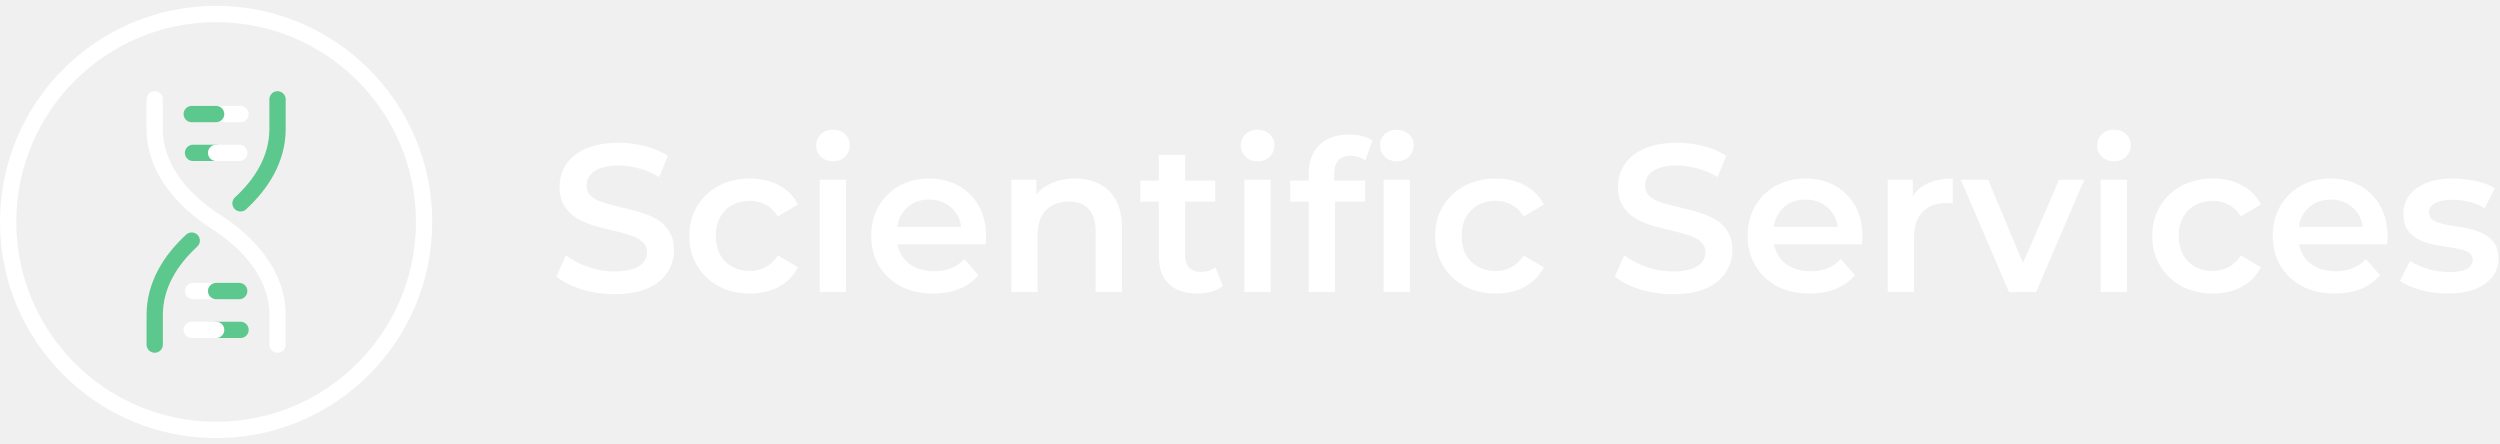
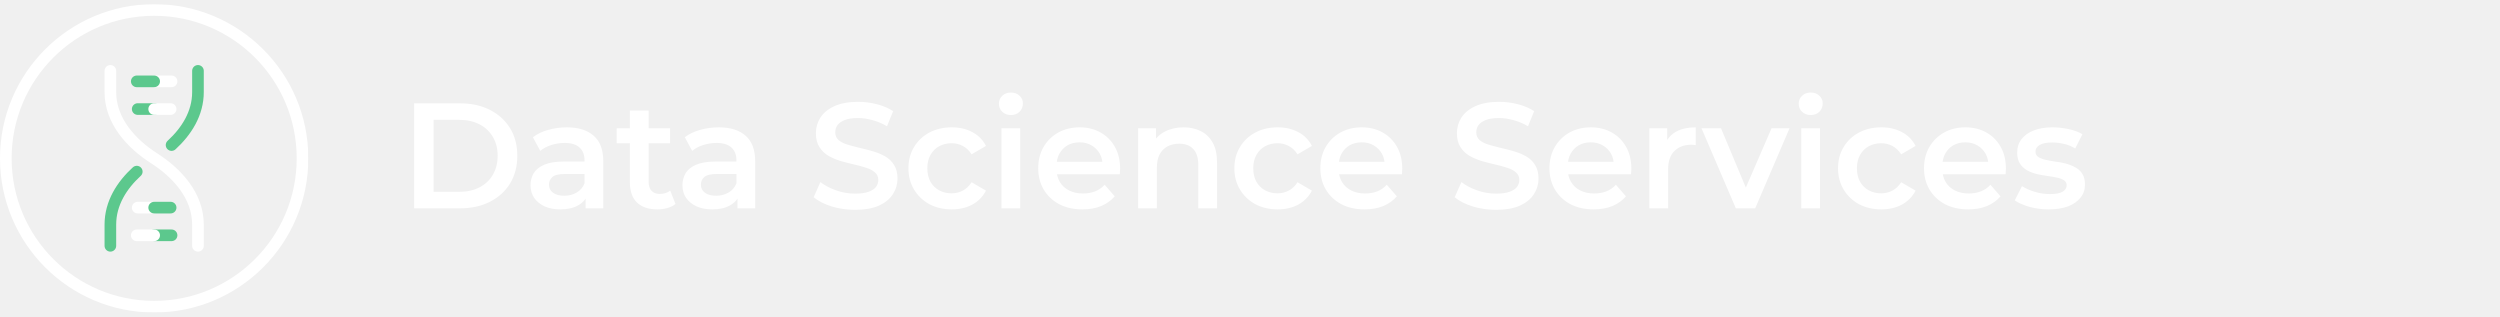
- <svg xmlns="http://www.w3.org/2000/svg" width="214" height="38" viewBox="0 0 214 38" fill="none">
-   <g clip-path="url(#clip0_731_4554)">
+ <svg xmlns="http://www.w3.org/2000/svg" width="300" height="38" viewBox="0 0 300 38" fill="none">
+   <mask id="mask0_1_2" style="mask-type:luminance" maskUnits="userSpaceOnUse" x="0" y="0" width="37" height="38">
+     <path d="M37 0.5H0V37.5H37V0.5Z" fill="white" />
+   </mask>
+   <g mask="url(#mask0_1_2)">
    <path d="M18.5 36.802C28.332 36.802 36.302 28.832 36.302 19C36.302 9.168 28.332 1.198 18.5 1.198C8.668 1.198 0.698 9.168 0.698 19C0.698 28.832 8.668 36.802 18.5 36.802Z" stroke="white" stroke-width="1.396" stroke-linecap="round" stroke-linejoin="round" />
    <path d="M16.412 20.595C14.627 22.23 13.244 24.379 13.244 26.951V29.497" stroke="#5CC88D" stroke-width="1.396" stroke-miterlimit="10" stroke-linecap="round" />
    <path d="M23.756 8.503V11.049C23.756 13.621 22.373 15.77 20.588 17.406" stroke="#5CC88D" stroke-width="1.396" stroke-miterlimit="10" stroke-linecap="round" />
    <path d="M23.756 29.497V26.951C23.756 23.431 21.165 20.703 18.5 19C15.835 17.296 13.244 14.569 13.244 11.049V8.503" stroke="white" stroke-width="1.396" stroke-linecap="round" stroke-linejoin="round" />
    <path d="M20.588 9.763H18.5" stroke="white" stroke-width="1.396" stroke-linecap="round" stroke-linejoin="round" />
    <path d="M18.5 9.763H16.412" stroke="#5CC88D" stroke-width="1.396" stroke-miterlimit="10" stroke-linecap="round" />
    <path d="M18.5 13.086H16.524" stroke="#5CC88D" stroke-width="1.396" stroke-miterlimit="10" stroke-linecap="round" />
    <path d="M20.476 13.086H18.5" stroke="white" stroke-width="1.396" stroke-linecap="round" stroke-linejoin="round" />
    <path d="M18.5 28.237H20.588" stroke="#5CC88D" stroke-width="1.396" stroke-miterlimit="10" stroke-linecap="round" />
    <path d="M16.412 28.237H18.5" stroke="white" stroke-width="1.396" stroke-linecap="round" stroke-linejoin="round" />
    <path d="M16.524 24.914H18.5" stroke="white" stroke-width="1.396" stroke-linecap="round" stroke-linejoin="round" />
    <path d="M18.5 24.914H20.476" stroke="#5CC88D" stroke-width="1.396" stroke-miterlimit="10" stroke-linecap="round" />
  </g>
-   <path d="M52.598 25.18C51.614 25.18 50.672 25.042 49.772 24.766C48.872 24.478 48.158 24.112 47.63 23.668L48.44 21.85C48.944 22.246 49.568 22.576 50.312 22.84C51.056 23.104 51.818 23.236 52.598 23.236C53.258 23.236 53.792 23.164 54.2 23.02C54.608 22.876 54.908 22.684 55.1 22.444C55.292 22.192 55.388 21.91 55.388 21.598C55.388 21.214 55.25 20.908 54.974 20.68C54.698 20.44 54.338 20.254 53.894 20.122C53.462 19.978 52.976 19.846 52.436 19.726C51.908 19.606 51.374 19.468 50.834 19.312C50.306 19.144 49.82 18.934 49.376 18.682C48.944 18.418 48.59 18.07 48.314 17.638C48.038 17.206 47.9 16.654 47.9 15.982C47.9 15.298 48.08 14.674 48.44 14.11C48.812 13.534 49.37 13.078 50.114 12.742C50.87 12.394 51.824 12.22 52.976 12.22C53.732 12.22 54.482 12.316 55.226 12.508C55.97 12.7 56.618 12.976 57.17 13.336L56.432 15.154C55.868 14.818 55.286 14.572 54.686 14.416C54.086 14.248 53.51 14.164 52.958 14.164C52.31 14.164 51.782 14.242 51.374 14.398C50.978 14.554 50.684 14.758 50.492 15.01C50.312 15.262 50.222 15.55 50.222 15.874C50.222 16.258 50.354 16.57 50.618 16.81C50.894 17.038 51.248 17.218 51.68 17.35C52.124 17.482 52.616 17.614 53.156 17.746C53.696 17.866 54.23 18.004 54.758 18.16C55.298 18.316 55.784 18.52 56.216 18.772C56.66 19.024 57.014 19.366 57.278 19.798C57.554 20.23 57.692 20.776 57.692 21.436C57.692 22.108 57.506 22.732 57.134 23.308C56.774 23.872 56.216 24.328 55.46 24.676C54.704 25.012 53.75 25.18 52.598 25.18ZM64.206 25.126C63.198 25.126 62.298 24.916 61.506 24.496C60.726 24.064 60.114 23.476 59.67 22.732C59.226 21.988 59.004 21.142 59.004 20.194C59.004 19.234 59.226 18.388 59.67 17.656C60.114 16.912 60.726 16.33 61.506 15.91C62.298 15.49 63.198 15.28 64.206 15.28C65.142 15.28 65.964 15.472 66.672 15.856C67.392 16.228 67.938 16.78 68.31 17.512L66.582 18.52C66.294 18.064 65.94 17.728 65.52 17.512C65.112 17.296 64.668 17.188 64.188 17.188C63.636 17.188 63.138 17.308 62.694 17.548C62.25 17.788 61.902 18.136 61.65 18.592C61.398 19.036 61.272 19.57 61.272 20.194C61.272 20.818 61.398 21.358 61.65 21.814C61.902 22.258 62.25 22.6 62.694 22.84C63.138 23.08 63.636 23.2 64.188 23.2C64.668 23.2 65.112 23.092 65.52 22.876C65.94 22.66 66.294 22.324 66.582 21.868L68.31 22.876C67.938 23.596 67.392 24.154 66.672 24.55C65.964 24.934 65.142 25.126 64.206 25.126ZM70.167 25V15.388H72.417V25H70.167ZM71.301 13.804C70.881 13.804 70.533 13.672 70.257 13.408C69.993 13.144 69.861 12.826 69.861 12.454C69.861 12.07 69.993 11.752 70.257 11.5C70.533 11.236 70.881 11.104 71.301 11.104C71.721 11.104 72.063 11.23 72.327 11.482C72.603 11.722 72.741 12.028 72.741 12.4C72.741 12.796 72.609 13.132 72.345 13.408C72.081 13.672 71.733 13.804 71.301 13.804ZM79.888 25.126C78.82 25.126 77.885 24.916 77.081 24.496C76.288 24.064 75.671 23.476 75.227 22.732C74.794 21.988 74.579 21.142 74.579 20.194C74.579 19.234 74.788 18.388 75.209 17.656C75.641 16.912 76.228 16.33 76.972 15.91C77.728 15.49 78.587 15.28 79.546 15.28C80.483 15.28 81.317 15.484 82.049 15.892C82.781 16.3 83.356 16.876 83.776 17.62C84.197 18.364 84.406 19.24 84.406 20.248C84.406 20.344 84.4 20.452 84.388 20.572C84.388 20.692 84.382 20.806 84.371 20.914H76.361V19.42H83.183L82.3 19.888C82.312 19.336 82.198 18.85 81.959 18.43C81.719 18.01 81.388 17.68 80.969 17.44C80.561 17.2 80.087 17.08 79.546 17.08C78.995 17.08 78.508 17.2 78.088 17.44C77.68 17.68 77.356 18.016 77.117 18.448C76.888 18.868 76.775 19.366 76.775 19.942V20.302C76.775 20.878 76.906 21.388 77.171 21.832C77.434 22.276 77.806 22.618 78.287 22.858C78.766 23.098 79.319 23.218 79.942 23.218C80.483 23.218 80.969 23.134 81.4 22.966C81.832 22.798 82.216 22.534 82.552 22.174L83.758 23.56C83.326 24.064 82.781 24.454 82.121 24.73C81.472 24.994 80.728 25.126 79.888 25.126ZM92.022 15.28C92.79 15.28 93.474 15.43 94.074 15.73C94.686 16.03 95.166 16.492 95.514 17.116C95.862 17.728 96.036 18.52 96.036 19.492V25H93.786V19.78C93.786 18.928 93.582 18.292 93.174 17.872C92.778 17.452 92.22 17.242 91.5 17.242C90.972 17.242 90.504 17.35 90.096 17.566C89.688 17.782 89.37 18.106 89.142 18.538C88.926 18.958 88.818 19.492 88.818 20.14V25H86.568V15.388H88.71V17.98L88.332 17.188C88.668 16.576 89.154 16.108 89.79 15.784C90.438 15.448 91.182 15.28 92.022 15.28ZM102.508 25.126C101.452 25.126 100.636 24.856 100.06 24.316C99.484 23.764 99.196 22.954 99.196 21.886V13.264H101.446V21.832C101.446 22.288 101.56 22.642 101.788 22.894C102.028 23.146 102.358 23.272 102.778 23.272C103.282 23.272 103.702 23.14 104.038 22.876L104.668 24.478C104.404 24.694 104.08 24.856 103.696 24.964C103.312 25.072 102.916 25.126 102.508 25.126ZM97.612 17.26V15.46H104.02V17.26H97.612ZM106.519 25V15.388H108.769V25H106.519ZM107.653 13.804C107.233 13.804 106.885 13.672 106.609 13.408C106.345 13.144 106.213 12.826 106.213 12.454C106.213 12.07 106.345 11.752 106.609 11.5C106.885 11.236 107.233 11.104 107.653 11.104C108.073 11.104 108.415 11.23 108.679 11.482C108.955 11.722 109.093 12.028 109.093 12.4C109.093 12.796 108.961 13.132 108.697 13.408C108.433 13.672 108.085 13.804 107.653 13.804ZM112.028 25V14.848C112.028 13.84 112.322 13.036 112.91 12.436C113.51 11.824 114.362 11.518 115.466 11.518C115.862 11.518 116.234 11.56 116.582 11.644C116.942 11.728 117.242 11.86 117.482 12.04L116.87 13.732C116.702 13.6 116.51 13.504 116.294 13.444C116.078 13.372 115.856 13.336 115.628 13.336C115.16 13.336 114.806 13.468 114.566 13.732C114.326 13.984 114.206 14.368 114.206 14.884V15.964L114.278 16.972V25H112.028ZM110.444 17.26V15.46H116.852V17.26H110.444ZM118.436 25V15.388H120.686V25H118.436ZM119.57 13.804C119.15 13.804 118.802 13.672 118.526 13.408C118.262 13.144 118.13 12.826 118.13 12.454C118.13 12.07 118.262 11.752 118.526 11.5C118.802 11.236 119.15 11.104 119.57 11.104C119.99 11.104 120.332 11.23 120.596 11.482C120.872 11.722 121.01 12.028 121.01 12.4C121.01 12.796 120.878 13.132 120.614 13.408C120.35 13.672 120.002 13.804 119.57 13.804ZM128.05 25.126C127.042 25.126 126.142 24.916 125.35 24.496C124.57 24.064 123.958 23.476 123.514 22.732C123.07 21.988 122.848 21.142 122.848 20.194C122.848 19.234 123.07 18.388 123.514 17.656C123.958 16.912 124.57 16.33 125.35 15.91C126.142 15.49 127.042 15.28 128.05 15.28C128.986 15.28 129.808 15.472 130.516 15.856C131.236 16.228 131.782 16.78 132.154 17.512L130.426 18.52C130.138 18.064 129.784 17.728 129.364 17.512C128.956 17.296 128.512 17.188 128.032 17.188C127.48 17.188 126.982 17.308 126.538 17.548C126.094 17.788 125.746 18.136 125.494 18.592C125.242 19.036 125.116 19.57 125.116 20.194C125.116 20.818 125.242 21.358 125.494 21.814C125.746 22.258 126.094 22.6 126.538 22.84C126.982 23.08 127.48 23.2 128.032 23.2C128.512 23.2 128.956 23.092 129.364 22.876C129.784 22.66 130.138 22.324 130.426 21.868L132.154 22.876C131.782 23.596 131.236 24.154 130.516 24.55C129.808 24.934 128.986 25.126 128.05 25.126ZM143.196 25.18C142.212 25.18 141.27 25.042 140.37 24.766C139.47 24.478 138.756 24.112 138.228 23.668L139.038 21.85C139.542 22.246 140.166 22.576 140.91 22.84C141.654 23.104 142.416 23.236 143.196 23.236C143.856 23.236 144.39 23.164 144.798 23.02C145.206 22.876 145.506 22.684 145.698 22.444C145.89 22.192 145.986 21.91 145.986 21.598C145.986 21.214 145.848 20.908 145.572 20.68C145.296 20.44 144.936 20.254 144.492 20.122C144.06 19.978 143.574 19.846 143.034 19.726C142.506 19.606 141.972 19.468 141.432 19.312C140.904 19.144 140.418 18.934 139.974 18.682C139.542 18.418 139.188 18.07 138.912 17.638C138.636 17.206 138.498 16.654 138.498 15.982C138.498 15.298 138.678 14.674 139.038 14.11C139.41 13.534 139.968 13.078 140.712 12.742C141.468 12.394 142.422 12.22 143.574 12.22C144.33 12.22 145.08 12.316 145.824 12.508C146.568 12.7 147.216 12.976 147.768 13.336L147.03 15.154C146.466 14.818 145.884 14.572 145.284 14.416C144.684 14.248 144.108 14.164 143.556 14.164C142.908 14.164 142.38 14.242 141.972 14.398C141.576 14.554 141.282 14.758 141.09 15.01C140.91 15.262 140.82 15.55 140.82 15.874C140.82 16.258 140.952 16.57 141.216 16.81C141.492 17.038 141.846 17.218 142.278 17.35C142.722 17.482 143.214 17.614 143.754 17.746C144.294 17.866 144.828 18.004 145.356 18.16C145.896 18.316 146.382 18.52 146.814 18.772C147.258 19.024 147.612 19.366 147.876 19.798C148.152 20.23 148.29 20.776 148.29 21.436C148.29 22.108 148.104 22.732 147.732 23.308C147.372 23.872 146.814 24.328 146.058 24.676C145.302 25.012 144.348 25.18 143.196 25.18ZM154.912 25.126C153.844 25.126 152.908 24.916 152.104 24.496C151.312 24.064 150.694 23.476 150.25 22.732C149.818 21.988 149.602 21.142 149.602 20.194C149.602 19.234 149.812 18.388 150.232 17.656C150.664 16.912 151.252 16.33 151.996 15.91C152.752 15.49 153.61 15.28 154.57 15.28C155.506 15.28 156.34 15.484 157.072 15.892C157.804 16.3 158.38 16.876 158.8 17.62C159.22 18.364 159.43 19.24 159.43 20.248C159.43 20.344 159.424 20.452 159.412 20.572C159.412 20.692 159.406 20.806 159.394 20.914H151.384V19.42H158.206L157.324 19.888C157.336 19.336 157.222 18.85 156.982 18.43C156.742 18.01 156.412 17.68 155.992 17.44C155.584 17.2 155.11 17.08 154.57 17.08C154.018 17.08 153.532 17.2 153.112 17.44C152.704 17.68 152.38 18.016 152.14 18.448C151.912 18.868 151.798 19.366 151.798 19.942V20.302C151.798 20.878 151.93 21.388 152.194 21.832C152.458 22.276 152.83 22.618 153.31 22.858C153.79 23.098 154.342 23.218 154.966 23.218C155.506 23.218 155.992 23.134 156.424 22.966C156.856 22.798 157.24 22.534 157.576 22.174L158.782 23.56C158.35 24.064 157.804 24.454 157.144 24.73C156.496 24.994 155.752 25.126 154.912 25.126ZM161.591 25V15.388H163.733V18.034L163.481 17.26C163.769 16.612 164.219 16.12 164.831 15.784C165.455 15.448 166.229 15.28 167.153 15.28V17.422C167.057 17.398 166.967 17.386 166.883 17.386C166.799 17.374 166.715 17.368 166.631 17.368C165.779 17.368 165.101 17.62 164.597 18.124C164.093 18.616 163.841 19.354 163.841 20.338V25H161.591ZM171.97 25L167.847 15.388H170.188L173.734 23.866H172.582L176.254 15.388H178.414L174.292 25H171.97ZM179.82 25V15.388H182.07V25H179.82ZM180.954 13.804C180.534 13.804 180.186 13.672 179.91 13.408C179.646 13.144 179.514 12.826 179.514 12.454C179.514 12.07 179.646 11.752 179.91 11.5C180.186 11.236 180.534 11.104 180.954 11.104C181.374 11.104 181.716 11.23 181.98 11.482C182.256 11.722 182.394 12.028 182.394 12.4C182.394 12.796 182.262 13.132 181.998 13.408C181.734 13.672 181.386 13.804 180.954 13.804ZM189.433 25.126C188.425 25.126 187.525 24.916 186.733 24.496C185.953 24.064 185.341 23.476 184.897 22.732C184.453 21.988 184.231 21.142 184.231 20.194C184.231 19.234 184.453 18.388 184.897 17.656C185.341 16.912 185.953 16.33 186.733 15.91C187.525 15.49 188.425 15.28 189.433 15.28C190.369 15.28 191.191 15.472 191.899 15.856C192.619 16.228 193.165 16.78 193.537 17.512L191.809 18.52C191.521 18.064 191.167 17.728 190.747 17.512C190.339 17.296 189.895 17.188 189.415 17.188C188.863 17.188 188.365 17.308 187.921 17.548C187.477 17.788 187.129 18.136 186.877 18.592C186.625 19.036 186.499 19.57 186.499 20.194C186.499 20.818 186.625 21.358 186.877 21.814C187.129 22.258 187.477 22.6 187.921 22.84C188.365 23.08 188.863 23.2 189.415 23.2C189.895 23.2 190.339 23.092 190.747 22.876C191.167 22.66 191.521 22.324 191.809 21.868L193.537 22.876C193.165 23.596 192.619 24.154 191.899 24.55C191.191 24.934 190.369 25.126 189.433 25.126ZM199.859 25.126C198.791 25.126 197.855 24.916 197.051 24.496C196.259 24.064 195.641 23.476 195.197 22.732C194.765 21.988 194.549 21.142 194.549 20.194C194.549 19.234 194.759 18.388 195.179 17.656C195.611 16.912 196.199 16.33 196.943 15.91C197.699 15.49 198.557 15.28 199.517 15.28C200.453 15.28 201.287 15.484 202.019 15.892C202.751 16.3 203.327 16.876 203.747 17.62C204.167 18.364 204.377 19.24 204.377 20.248C204.377 20.344 204.371 20.452 204.359 20.572C204.359 20.692 204.353 20.806 204.341 20.914H196.331V19.42H203.153L202.271 19.888C202.283 19.336 202.169 18.85 201.929 18.43C201.689 18.01 201.359 17.68 200.939 17.44C200.531 17.2 200.057 17.08 199.517 17.08C198.965 17.08 198.479 17.2 198.059 17.44C197.651 17.68 197.327 18.016 197.087 18.448C196.859 18.868 196.745 19.366 196.745 19.942V20.302C196.745 20.878 196.877 21.388 197.141 21.832C197.405 22.276 197.777 22.618 198.257 22.858C198.737 23.098 199.289 23.218 199.913 23.218C200.453 23.218 200.939 23.134 201.371 22.966C201.803 22.798 202.187 22.534 202.523 22.174L203.729 23.56C203.297 24.064 202.751 24.454 202.091 24.73C201.443 24.994 200.699 25.126 199.859 25.126ZM209.509 25.126C208.705 25.126 207.931 25.024 207.187 24.82C206.455 24.604 205.873 24.346 205.441 24.046L206.305 22.336C206.737 22.612 207.253 22.84 207.853 23.02C208.453 23.2 209.053 23.29 209.653 23.29C210.361 23.29 210.871 23.194 211.183 23.002C211.507 22.81 211.669 22.552 211.669 22.228C211.669 21.964 211.561 21.766 211.345 21.634C211.129 21.49 210.847 21.382 210.499 21.31C210.151 21.238 209.761 21.172 209.329 21.112C208.909 21.052 208.483 20.974 208.051 20.878C207.631 20.77 207.247 20.62 206.899 20.428C206.551 20.224 206.269 19.954 206.053 19.618C205.837 19.282 205.729 18.838 205.729 18.286C205.729 17.674 205.903 17.146 206.25 16.702C206.599 16.246 207.085 15.898 207.708 15.658C208.345 15.406 209.095 15.28 209.959 15.28C210.607 15.28 211.261 15.352 211.921 15.496C212.581 15.64 213.127 15.844 213.559 16.108L212.695 17.818C212.239 17.542 211.777 17.356 211.309 17.26C210.853 17.152 210.397 17.098 209.941 17.098C209.257 17.098 208.747 17.2 208.411 17.404C208.087 17.608 207.925 17.866 207.925 18.178C207.925 18.466 208.033 18.682 208.249 18.826C208.465 18.97 208.747 19.084 209.095 19.168C209.443 19.252 209.827 19.324 210.247 19.384C210.679 19.432 211.105 19.51 211.525 19.618C211.945 19.726 212.329 19.876 212.677 20.068C213.037 20.248 213.325 20.506 213.541 20.842C213.757 21.178 213.865 21.616 213.865 22.156C213.865 22.756 213.685 23.278 213.325 23.722C212.977 24.166 212.479 24.514 211.831 24.766C211.183 25.006 210.409 25.126 209.509 25.126Z" fill="white" />
-   <defs>
-     <clipPath id="clip0_731_4554">
-       <rect width="37" height="37" fill="white" transform="translate(0 0.5)" />
-     </clipPath>
-   </defs>
+   <path d="M49.692 25V12.4H55.2C56.568 12.4 57.768 12.664 58.8 13.192C59.832 13.72 60.636 14.452 61.212 15.388C61.788 16.324 62.076 17.428 62.076 18.7C62.076 19.96 61.788 21.064 61.212 22.012C60.636 22.948 59.832 23.68 58.8 24.208C57.768 24.736 56.568 25 55.2 25H49.692ZM52.032 23.02H55.092C56.028 23.02 56.844 22.84 57.54 22.48C58.236 22.12 58.77 21.616 59.142 20.968C59.526 20.32 59.718 19.564 59.718 18.7C59.718 17.824 59.526 17.068 59.142 16.432C58.77 15.784 58.236 15.28 57.54 14.92C56.844 14.56 56.028 14.38 55.092 14.38H52.032V23.02ZM70.269 25V23.056L70.143 22.642V19.24C70.143 18.58 69.945 18.07 69.549 17.71C69.153 17.338 68.553 17.152 67.749 17.152C67.209 17.152 66.675 17.236 66.147 17.404C65.631 17.572 65.193 17.806 64.833 18.106L63.951 16.468C64.467 16.072 65.079 15.778 65.787 15.586C66.507 15.382 67.251 15.28 68.019 15.28C69.411 15.28 70.485 15.616 71.241 16.288C72.009 16.948 72.393 17.974 72.393 19.366V25H70.269ZM67.245 25.126C66.525 25.126 65.895 25.006 65.355 24.766C64.815 24.514 64.395 24.172 64.095 23.74C63.807 23.296 63.663 22.798 63.663 22.246C63.663 21.706 63.789 21.22 64.041 20.788C64.305 20.356 64.731 20.014 65.319 19.762C65.907 19.51 66.687 19.384 67.659 19.384H70.449V20.878H67.821C67.053 20.878 66.537 21.004 66.273 21.256C66.009 21.496 65.877 21.796 65.877 22.156C65.877 22.564 66.039 22.888 66.363 23.128C66.687 23.368 67.137 23.488 67.713 23.488C68.265 23.488 68.757 23.362 69.189 23.11C69.633 22.858 69.951 22.486 70.143 21.994L70.521 23.344C70.305 23.908 69.915 24.346 69.351 24.658C68.799 24.97 68.097 25.126 67.245 25.126ZM78.899 25.126C77.843 25.126 77.027 24.856 76.451 24.316C75.875 23.764 75.587 22.954 75.587 21.886V13.264H77.837V21.832C77.837 22.288 77.951 22.642 78.179 22.894C78.419 23.146 78.749 23.272 79.169 23.272C79.673 23.272 80.093 23.14 80.429 22.876L81.059 24.478C80.795 24.694 80.471 24.856 80.087 24.964C79.703 25.072 79.307 25.126 78.899 25.126ZM74.003 17.188V15.388H80.411V17.188H74.003ZM88.498 25V23.056L88.372 22.642V19.24C88.372 18.58 88.174 18.07 87.778 17.71C87.382 17.338 86.782 17.152 85.978 17.152C85.438 17.152 84.904 17.236 84.376 17.404C83.86 17.572 83.422 17.806 83.062 18.106L82.18 16.468C82.696 16.072 83.308 15.778 84.016 15.586C84.736 15.382 85.48 15.28 86.248 15.28C87.64 15.28 88.714 15.616 89.47 16.288C90.238 16.948 90.622 17.974 90.622 19.366V25H88.498ZM85.474 25.126C84.754 25.126 84.124 25.006 83.584 24.766C83.044 24.514 82.624 24.172 82.324 23.74C82.036 23.296 81.892 22.798 81.892 22.246C81.892 21.706 82.018 21.22 82.27 20.788C82.534 20.356 82.96 20.014 83.548 19.762C84.136 19.51 84.916 19.384 85.888 19.384H88.678V20.878H86.05C85.282 20.878 84.766 21.004 84.502 21.256C84.238 21.496 84.106 21.796 84.106 22.156C84.106 22.564 84.268 22.888 84.592 23.128C84.916 23.368 85.366 23.488 85.942 23.488C86.494 23.488 86.986 23.362 87.418 23.11C87.862 22.858 88.18 22.486 88.372 21.994L88.75 23.344C88.534 23.908 88.144 24.346 87.58 24.658C87.028 24.97 86.326 25.126 85.474 25.126ZM102.606 25.18C101.622 25.18 100.68 25.042 99.78 24.766C98.88 24.478 98.166 24.112 97.638 23.668L98.448 21.85C98.952 22.246 99.576 22.576 100.32 22.84C101.064 23.104 101.826 23.236 102.606 23.236C103.266 23.236 103.8 23.164 104.208 23.02C104.616 22.876 104.916 22.684 105.108 22.444C105.3 22.192 105.396 21.91 105.396 21.598C105.396 21.214 105.258 20.908 104.982 20.68C104.706 20.44 104.346 20.254 103.902 20.122C103.47 19.978 102.984 19.846 102.444 19.726C101.916 19.606 101.382 19.468 100.842 19.312C100.314 19.144 99.828 18.934 99.384 18.682C98.952 18.418 98.598 18.07 98.322 17.638C98.046 17.206 97.908 16.654 97.908 15.982C97.908 15.298 98.088 14.674 98.448 14.11C98.82 13.534 99.378 13.078 100.122 12.742C100.878 12.394 101.832 12.22 102.984 12.22C103.74 12.22 104.49 12.316 105.234 12.508C105.978 12.7 106.626 12.976 107.178 13.336L106.44 15.154C105.876 14.818 105.294 14.572 104.694 14.416C104.094 14.248 103.518 14.164 102.966 14.164C102.318 14.164 101.79 14.242 101.382 14.398C100.986 14.554 100.692 14.758 100.5 15.01C100.32 15.262 100.23 15.55 100.23 15.874C100.23 16.258 100.362 16.57 100.626 16.81C100.902 17.038 101.256 17.218 101.688 17.35C102.132 17.482 102.624 17.614 103.164 17.746C103.704 17.866 104.238 18.004 104.766 18.16C105.306 18.316 105.792 18.52 106.224 18.772C106.668 19.024 107.022 19.366 107.286 19.798C107.562 20.23 107.7 20.776 107.7 21.436C107.7 22.108 107.514 22.732 107.142 23.308C106.782 23.872 106.224 24.328 105.468 24.676C104.712 25.012 103.758 25.18 102.606 25.18ZM114.214 25.126C113.206 25.126 112.306 24.916 111.514 24.496C110.734 24.064 110.122 23.476 109.678 22.732C109.234 21.988 109.012 21.142 109.012 20.194C109.012 19.234 109.234 18.388 109.678 17.656C110.122 16.912 110.734 16.33 111.514 15.91C112.306 15.49 113.206 15.28 114.214 15.28C115.15 15.28 115.972 15.472 116.68 15.856C117.4 16.228 117.946 16.78 118.318 17.512L116.59 18.52C116.302 18.064 115.948 17.728 115.528 17.512C115.12 17.296 114.676 17.188 114.196 17.188C113.644 17.188 113.146 17.308 112.702 17.548C112.258 17.788 111.91 18.136 111.658 18.592C111.406 19.036 111.28 19.57 111.28 20.194C111.28 20.818 111.406 21.358 111.658 21.814C111.91 22.258 112.258 22.6 112.702 22.84C113.146 23.08 113.644 23.2 114.196 23.2C114.676 23.2 115.12 23.092 115.528 22.876C115.948 22.66 116.302 22.324 116.59 21.868L118.318 22.876C117.946 23.596 117.4 24.154 116.68 24.55C115.972 24.934 115.15 25.126 114.214 25.126ZM120.175 25V15.388H122.425V25H120.175ZM121.309 13.804C120.889 13.804 120.541 13.672 120.265 13.408C120.001 13.144 119.869 12.826 119.869 12.454C119.869 12.07 120.001 11.752 120.265 11.5C120.541 11.236 120.889 11.104 121.309 11.104C121.729 11.104 122.071 11.23 122.335 11.482C122.611 11.722 122.749 12.028 122.749 12.4C122.749 12.796 122.617 13.132 122.353 13.408C122.089 13.672 121.741 13.804 121.309 13.804ZM129.896 25.126C128.828 25.126 127.892 24.916 127.088 24.496C126.296 24.064 125.678 23.476 125.234 22.732C124.802 21.988 124.586 21.142 124.586 20.194C124.586 19.234 124.796 18.388 125.216 17.656C125.648 16.912 126.236 16.33 126.98 15.91C127.736 15.49 128.594 15.28 129.554 15.28C130.49 15.28 131.324 15.484 132.056 15.892C132.788 16.3 133.364 16.876 133.784 17.62C134.204 18.364 134.414 19.24 134.414 20.248C134.414 20.344 134.408 20.452 134.396 20.572C134.396 20.692 134.39 20.806 134.378 20.914H126.368V19.42H133.19L132.308 19.888C132.32 19.336 132.206 18.85 131.966 18.43C131.726 18.01 131.396 17.68 130.976 17.44C130.568 17.2 130.094 17.08 129.554 17.08C129.002 17.08 128.516 17.2 128.096 17.44C127.688 17.68 127.364 18.016 127.124 18.448C126.896 18.868 126.782 19.366 126.782 19.942V20.302C126.782 20.878 126.914 21.388 127.178 21.832C127.442 22.276 127.814 22.618 128.294 22.858C128.774 23.098 129.326 23.218 129.95 23.218C130.49 23.218 130.976 23.134 131.408 22.966C131.84 22.798 132.224 22.534 132.56 22.174L133.766 23.56C133.334 24.064 132.788 24.454 132.128 24.73C131.48 24.994 130.736 25.126 129.896 25.126ZM136.576 25V15.388H138.718V17.98L138.34 17.188C138.676 16.576 139.162 16.108 139.798 15.784C140.446 15.448 141.19 15.28 142.03 15.28C142.798 15.28 143.482 15.43 144.082 15.73C144.694 16.03 145.174 16.492 145.522 17.116C145.87 17.728 146.044 18.52 146.044 19.492V25H143.794V19.78C143.794 18.928 143.59 18.292 143.182 17.872C142.786 17.452 142.228 17.242 141.508 17.242C140.98 17.242 140.512 17.35 140.104 17.566C139.696 17.782 139.378 18.106 139.15 18.538C138.934 18.958 138.826 19.492 138.826 20.14V25H136.576ZM153.325 25.126C152.317 25.126 151.417 24.916 150.625 24.496C149.845 24.064 149.233 23.476 148.789 22.732C148.345 21.988 148.123 21.142 148.123 20.194C148.123 19.234 148.345 18.388 148.789 17.656C149.233 16.912 149.845 16.33 150.625 15.91C151.417 15.49 152.317 15.28 153.325 15.28C154.261 15.28 155.083 15.472 155.791 15.856C156.511 16.228 157.057 16.78 157.429 17.512L155.701 18.52C155.413 18.064 155.059 17.728 154.639 17.512C154.231 17.296 153.787 17.188 153.307 17.188C152.755 17.188 152.257 17.308 151.813 17.548C151.369 17.788 151.021 18.136 150.769 18.592C150.517 19.036 150.391 19.57 150.391 20.194C150.391 20.818 150.517 21.358 150.769 21.814C151.021 22.258 151.369 22.6 151.813 22.84C152.257 23.08 152.755 23.2 153.307 23.2C153.787 23.2 154.231 23.092 154.639 22.876C155.059 22.66 155.413 22.324 155.701 21.868L157.429 22.876C157.057 23.596 156.511 24.154 155.791 24.55C155.083 24.934 154.261 25.126 153.325 25.126ZM163.752 25.126C162.684 25.126 161.748 24.916 160.944 24.496C160.152 24.064 159.534 23.476 159.09 22.732C158.658 21.988 158.442 21.142 158.442 20.194C158.442 19.234 158.652 18.388 159.072 17.656C159.504 16.912 160.092 16.33 160.836 15.91C161.592 15.49 162.45 15.28 163.41 15.28C164.346 15.28 165.18 15.484 165.912 15.892C166.644 16.3 167.22 16.876 167.64 17.62C168.06 18.364 168.27 19.24 168.27 20.248C168.27 20.344 168.264 20.452 168.252 20.572C168.252 20.692 168.246 20.806 168.234 20.914H160.224V19.42H167.046L166.164 19.888C166.176 19.336 166.062 18.85 165.822 18.43C165.582 18.01 165.252 17.68 164.832 17.44C164.424 17.2 163.95 17.08 163.41 17.08C162.858 17.08 162.372 17.2 161.952 17.44C161.544 17.68 161.22 18.016 160.98 18.448C160.752 18.868 160.638 19.366 160.638 19.942V20.302C160.638 20.878 160.77 21.388 161.034 21.832C161.298 22.276 161.67 22.618 162.15 22.858C162.63 23.098 163.182 23.218 163.806 23.218C164.346 23.218 164.832 23.134 165.264 22.966C165.696 22.798 166.08 22.534 166.416 22.174L167.622 23.56C167.19 24.064 166.644 24.454 165.984 24.73C165.336 24.994 164.592 25.126 163.752 25.126ZM179.528 25.18C178.544 25.18 177.602 25.042 176.702 24.766C175.802 24.478 175.088 24.112 174.56 23.668L175.37 21.85C175.874 22.246 176.498 22.576 177.242 22.84C177.986 23.104 178.748 23.236 179.528 23.236C180.188 23.236 180.722 23.164 181.13 23.02C181.538 22.876 181.838 22.684 182.03 22.444C182.222 22.192 182.318 21.91 182.318 21.598C182.318 21.214 182.18 20.908 181.904 20.68C181.628 20.44 181.268 20.254 180.824 20.122C180.392 19.978 179.906 19.846 179.366 19.726C178.838 19.606 178.304 19.468 177.764 19.312C177.236 19.144 176.75 18.934 176.306 18.682C175.874 18.418 175.52 18.07 175.244 17.638C174.968 17.206 174.83 16.654 174.83 15.982C174.83 15.298 175.01 14.674 175.37 14.11C175.742 13.534 176.3 13.078 177.044 12.742C177.8 12.394 178.754 12.22 179.906 12.22C180.662 12.22 181.412 12.316 182.156 12.508C182.9 12.7 183.548 12.976 184.1 13.336L183.362 15.154C182.798 14.818 182.216 14.572 181.616 14.416C181.016 14.248 180.44 14.164 179.888 14.164C179.24 14.164 178.712 14.242 178.304 14.398C177.908 14.554 177.614 14.758 177.422 15.01C177.242 15.262 177.152 15.55 177.152 15.874C177.152 16.258 177.284 16.57 177.548 16.81C177.824 17.038 178.178 17.218 178.61 17.35C179.054 17.482 179.546 17.614 180.086 17.746C180.626 17.866 181.16 18.004 181.688 18.16C182.228 18.316 182.714 18.52 183.146 18.772C183.59 19.024 183.944 19.366 184.208 19.798C184.484 20.23 184.622 20.776 184.622 21.436C184.622 22.108 184.436 22.732 184.064 23.308C183.704 23.872 183.146 24.328 182.39 24.676C181.634 25.012 180.68 25.18 179.528 25.18ZM191.244 25.126C190.176 25.126 189.24 24.916 188.436 24.496C187.644 24.064 187.026 23.476 186.582 22.732C186.15 21.988 185.934 21.142 185.934 20.194C185.934 19.234 186.144 18.388 186.564 17.656C186.996 16.912 187.584 16.33 188.328 15.91C189.084 15.49 189.942 15.28 190.902 15.28C191.838 15.28 192.672 15.484 193.404 15.892C194.136 16.3 194.712 16.876 195.132 17.62C195.552 18.364 195.762 19.24 195.762 20.248C195.762 20.344 195.756 20.452 195.744 20.572C195.744 20.692 195.738 20.806 195.726 20.914H187.716V19.42H194.538L193.656 19.888C193.668 19.336 193.554 18.85 193.314 18.43C193.074 18.01 192.744 17.68 192.324 17.44C191.916 17.2 191.442 17.08 190.902 17.08C190.35 17.08 189.864 17.2 189.444 17.44C189.036 17.68 188.712 18.016 188.472 18.448C188.244 18.868 188.13 19.366 188.13 19.942V20.302C188.13 20.878 188.262 21.388 188.526 21.832C188.79 22.276 189.162 22.618 189.642 22.858C190.122 23.098 190.674 23.218 191.298 23.218C191.838 23.218 192.324 23.134 192.756 22.966C193.188 22.798 193.572 22.534 193.908 22.174L195.114 23.56C194.682 24.064 194.136 24.454 193.476 24.73C192.828 24.994 192.084 25.126 191.244 25.126ZM197.923 25V15.388H200.065V18.034L199.813 17.26C200.101 16.612 200.551 16.12 201.163 15.784C201.787 15.448 202.561 15.28 203.485 15.28V17.422C203.389 17.398 203.299 17.386 203.215 17.386C203.131 17.374 203.047 17.368 202.963 17.368C202.111 17.368 201.433 17.62 200.929 18.124C200.425 18.616 200.173 19.354 200.173 20.338V25H197.923ZM208.302 25L204.18 15.388H206.52L210.066 23.866H208.914L212.586 15.388H214.746L210.624 25H208.302ZM216.152 25V15.388H218.402V25H216.152ZM217.286 13.804C216.866 13.804 216.518 13.672 216.242 13.408C215.978 13.144 215.846 12.826 215.846 12.454C215.846 12.07 215.978 11.752 216.242 11.5C216.518 11.236 216.866 11.104 217.286 11.104C217.706 11.104 218.048 11.23 218.312 11.482C218.588 11.722 218.726 12.028 218.726 12.4C218.726 12.796 218.594 13.132 218.33 13.408C218.066 13.672 217.718 13.804 217.286 13.804ZM225.765 25.126C224.757 25.126 223.857 24.916 223.065 24.496C222.285 24.064 221.673 23.476 221.229 22.732C220.785 21.988 220.563 21.142 220.563 20.194C220.563 19.234 220.785 18.388 221.229 17.656C221.673 16.912 222.285 16.33 223.065 15.91C223.857 15.49 224.757 15.28 225.765 15.28C226.701 15.28 227.523 15.472 228.231 15.856C228.951 16.228 229.497 16.78 229.869 17.512L228.141 18.52C227.853 18.064 227.499 17.728 227.079 17.512C226.671 17.296 226.227 17.188 225.747 17.188C225.195 17.188 224.697 17.308 224.253 17.548C223.809 17.788 223.461 18.136 223.209 18.592C222.957 19.036 222.831 19.57 222.831 20.194C222.831 20.818 222.957 21.358 223.209 21.814C223.461 22.258 223.809 22.6 224.253 22.84C224.697 23.08 225.195 23.2 225.747 23.2C226.227 23.2 226.671 23.092 227.079 22.876C227.499 22.66 227.853 22.324 228.141 21.868L229.869 22.876C229.497 23.596 228.951 24.154 228.231 24.55C227.523 24.934 226.701 25.126 225.765 25.126ZM236.191 25.126C235.123 25.126 234.187 24.916 233.383 24.496C232.591 24.064 231.973 23.476 231.529 22.732C231.097 21.988 230.881 21.142 230.881 20.194C230.881 19.234 231.091 18.388 231.511 17.656C231.943 16.912 232.531 16.33 233.275 15.91C234.031 15.49 234.889 15.28 235.849 15.28C236.785 15.28 237.619 15.484 238.351 15.892C239.083 16.3 239.659 16.876 240.079 17.62C240.499 18.364 240.709 19.24 240.709 20.248C240.709 20.344 240.703 20.452 240.691 20.572C240.691 20.692 240.685 20.806 240.673 20.914H232.663V19.42H239.485L238.603 19.888C238.615 19.336 238.501 18.85 238.261 18.43C238.021 18.01 237.691 17.68 237.271 17.44C236.863 17.2 236.389 17.08 235.849 17.08C235.297 17.08 234.811 17.2 234.391 17.44C233.983 17.68 233.659 18.016 233.419 18.448C233.191 18.868 233.077 19.366 233.077 19.942V20.302C233.077 20.878 233.209 21.388 233.473 21.832C233.737 22.276 234.109 22.618 234.589 22.858C235.069 23.098 235.621 23.218 236.245 23.218C236.785 23.218 237.271 23.134 237.703 22.966C238.135 22.798 238.519 22.534 238.855 22.174L240.061 23.56C239.629 24.064 239.083 24.454 238.423 24.73C237.775 24.994 237.031 25.126 236.191 25.126ZM245.841 25.126C245.037 25.126 244.263 25.024 243.519 24.82C242.787 24.604 242.205 24.346 241.773 24.046L242.637 22.336C243.069 22.612 243.585 22.84 244.185 23.02C244.785 23.2 245.385 23.29 245.985 23.29C246.693 23.29 247.203 23.194 247.515 23.002C247.839 22.81 248.001 22.552 248.001 22.228C248.001 21.964 247.893 21.766 247.677 21.634C247.461 21.49 247.179 21.382 246.831 21.31C246.483 21.238 246.093 21.172 245.661 21.112C245.241 21.052 244.815 20.974 244.383 20.878C243.963 20.77 243.579 20.62 243.231 20.428C242.883 20.224 242.601 19.954 242.385 19.618C242.169 19.282 242.061 18.838 242.061 18.286C242.061 17.674 242.235 17.146 242.583 16.702C242.931 16.246 243.417 15.898 244.041 15.658C244.677 15.406 245.427 15.28 246.291 15.28C246.939 15.28 247.593 15.352 248.253 15.496C248.913 15.64 249.459 15.844 249.891 16.108L249.027 17.818C248.571 17.542 248.109 17.356 247.641 17.26C247.185 17.152 246.729 17.098 246.273 17.098C245.589 17.098 245.079 17.2 244.743 17.404C244.419 17.608 244.257 17.866 244.257 18.178C244.257 18.466 244.365 18.682 244.581 18.826C244.797 18.97 245.079 19.084 245.427 19.168C245.775 19.252 246.159 19.324 246.579 19.384C247.011 19.432 247.437 19.51 247.857 19.618C248.277 19.726 248.661 19.876 249.009 20.068C249.369 20.248 249.657 20.506 249.873 20.842C250.089 21.178 250.197 21.616 250.197 22.156C250.197 22.756 250.017 23.278 249.657 23.722C249.309 24.166 248.811 24.514 248.163 24.766C247.515 25.006 246.741 25.126 245.841 25.126Z" fill="white" />
</svg>
